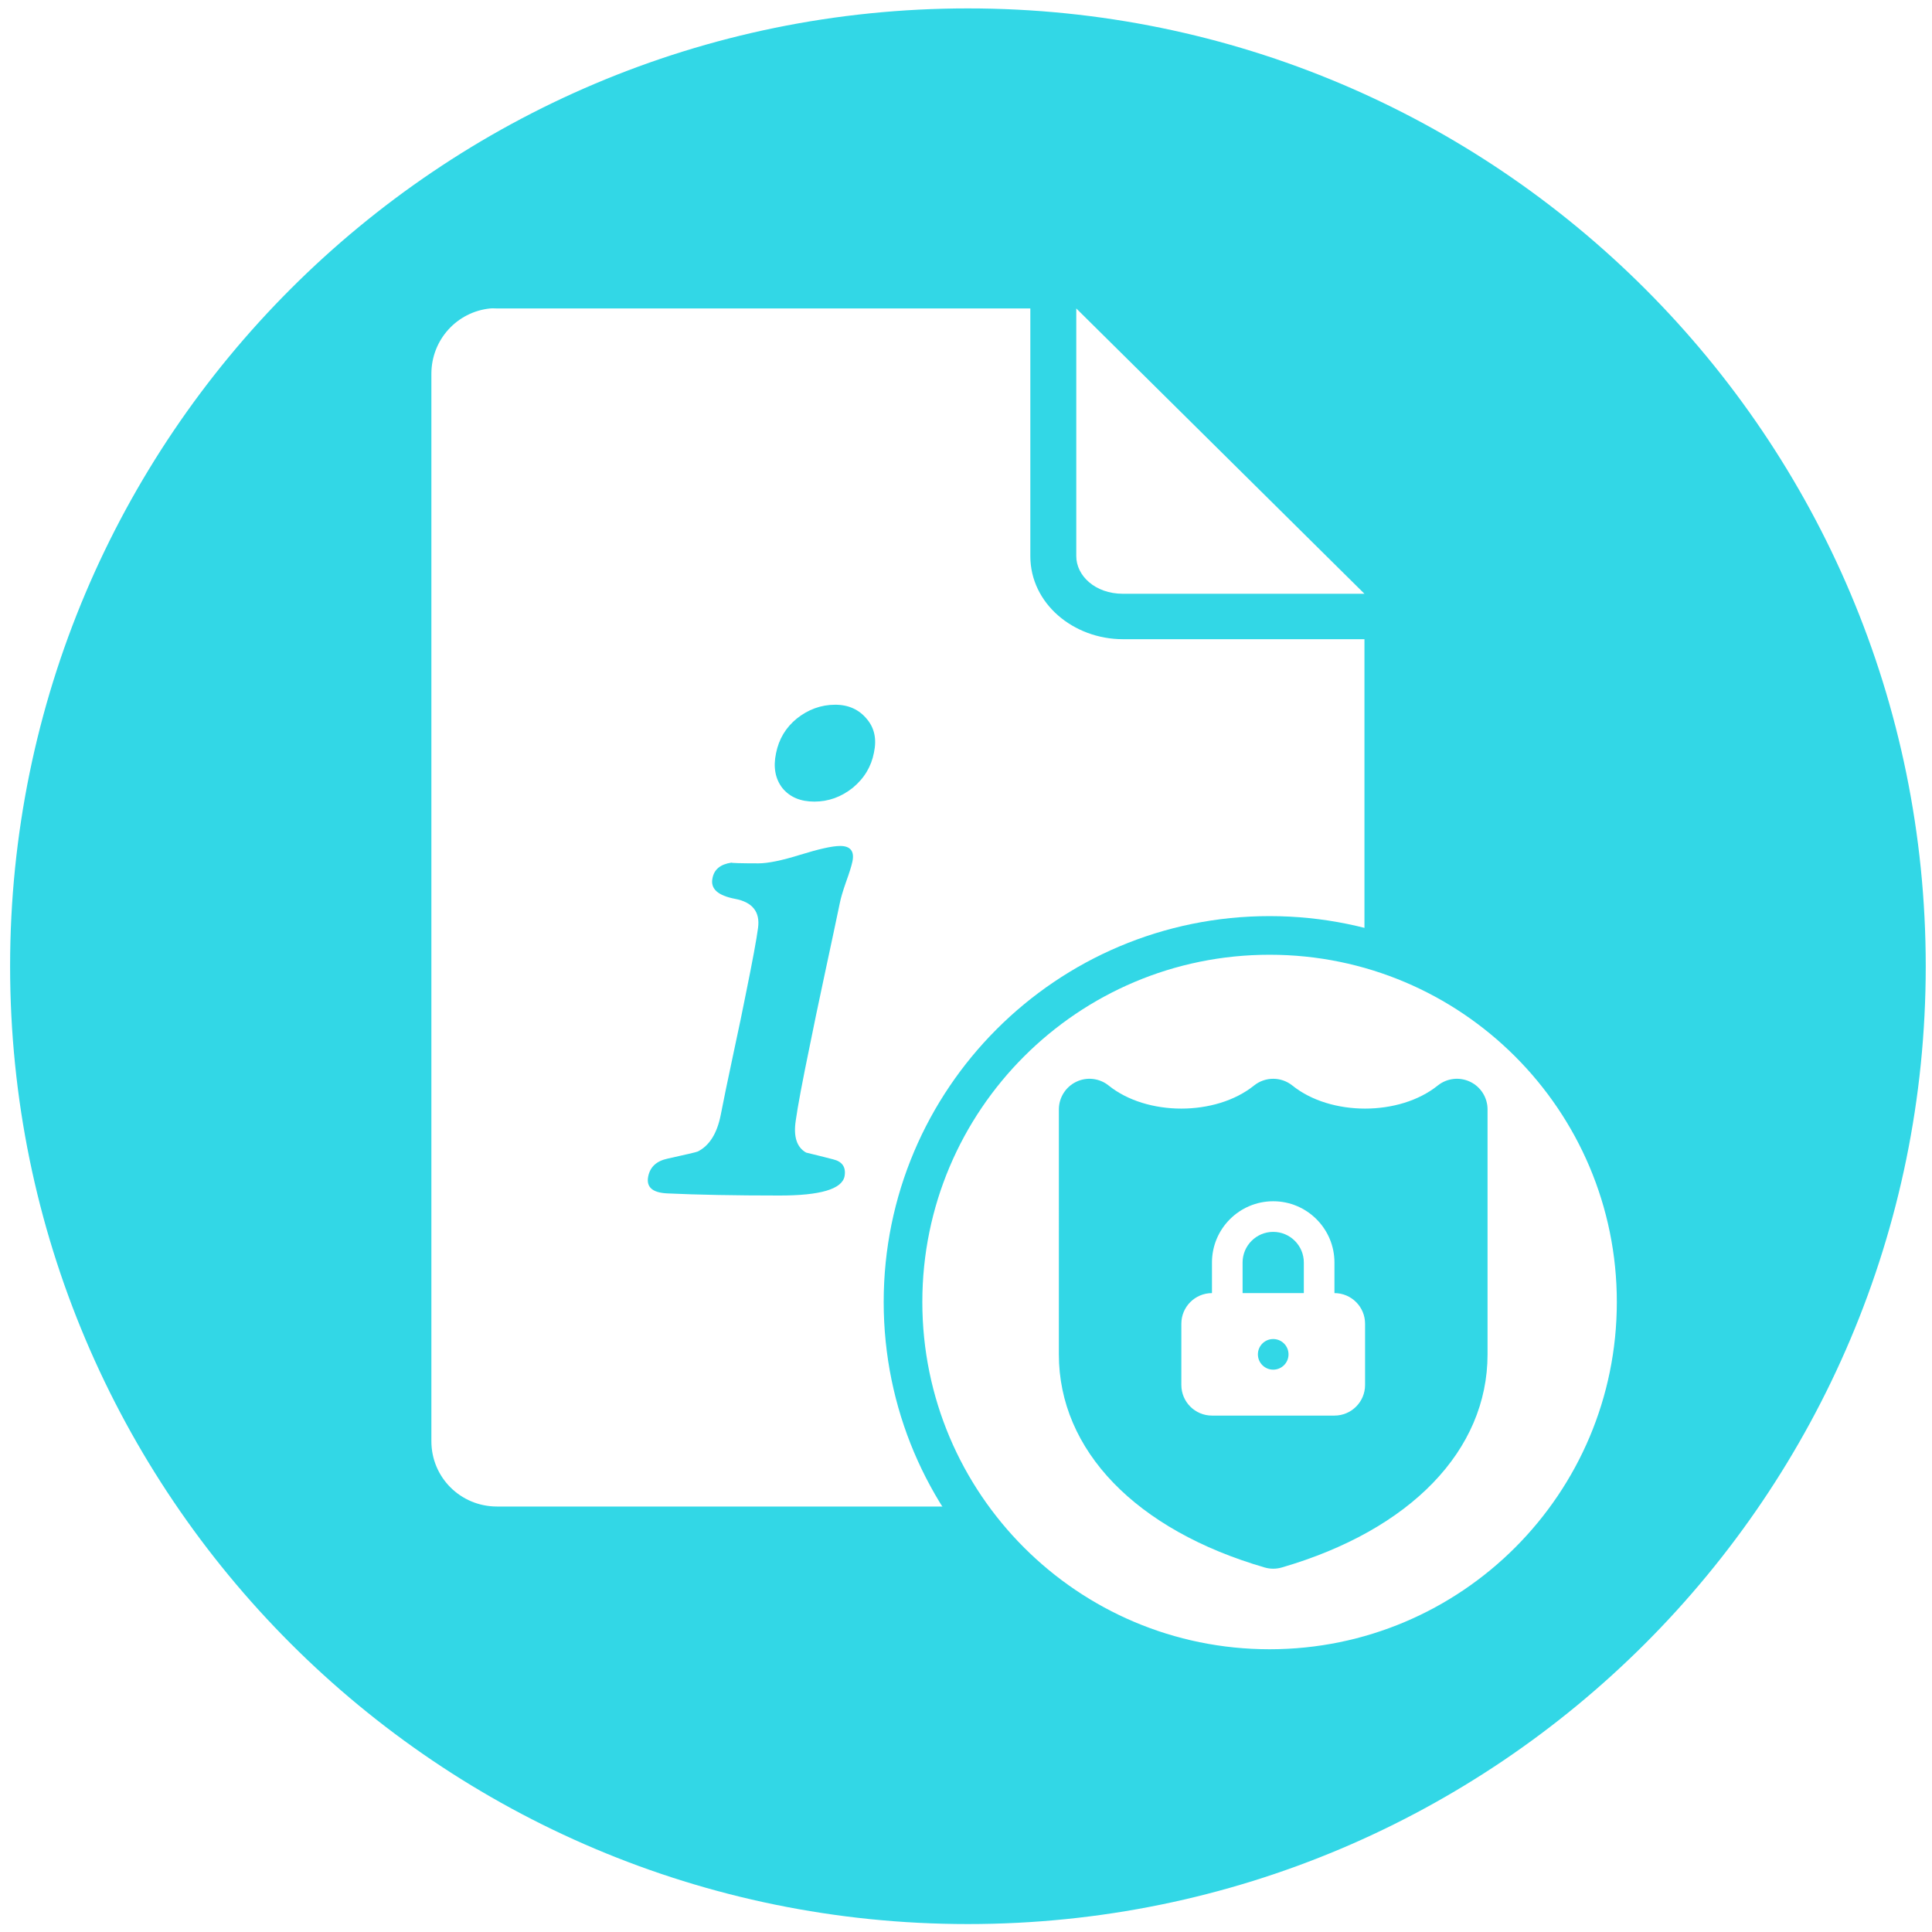
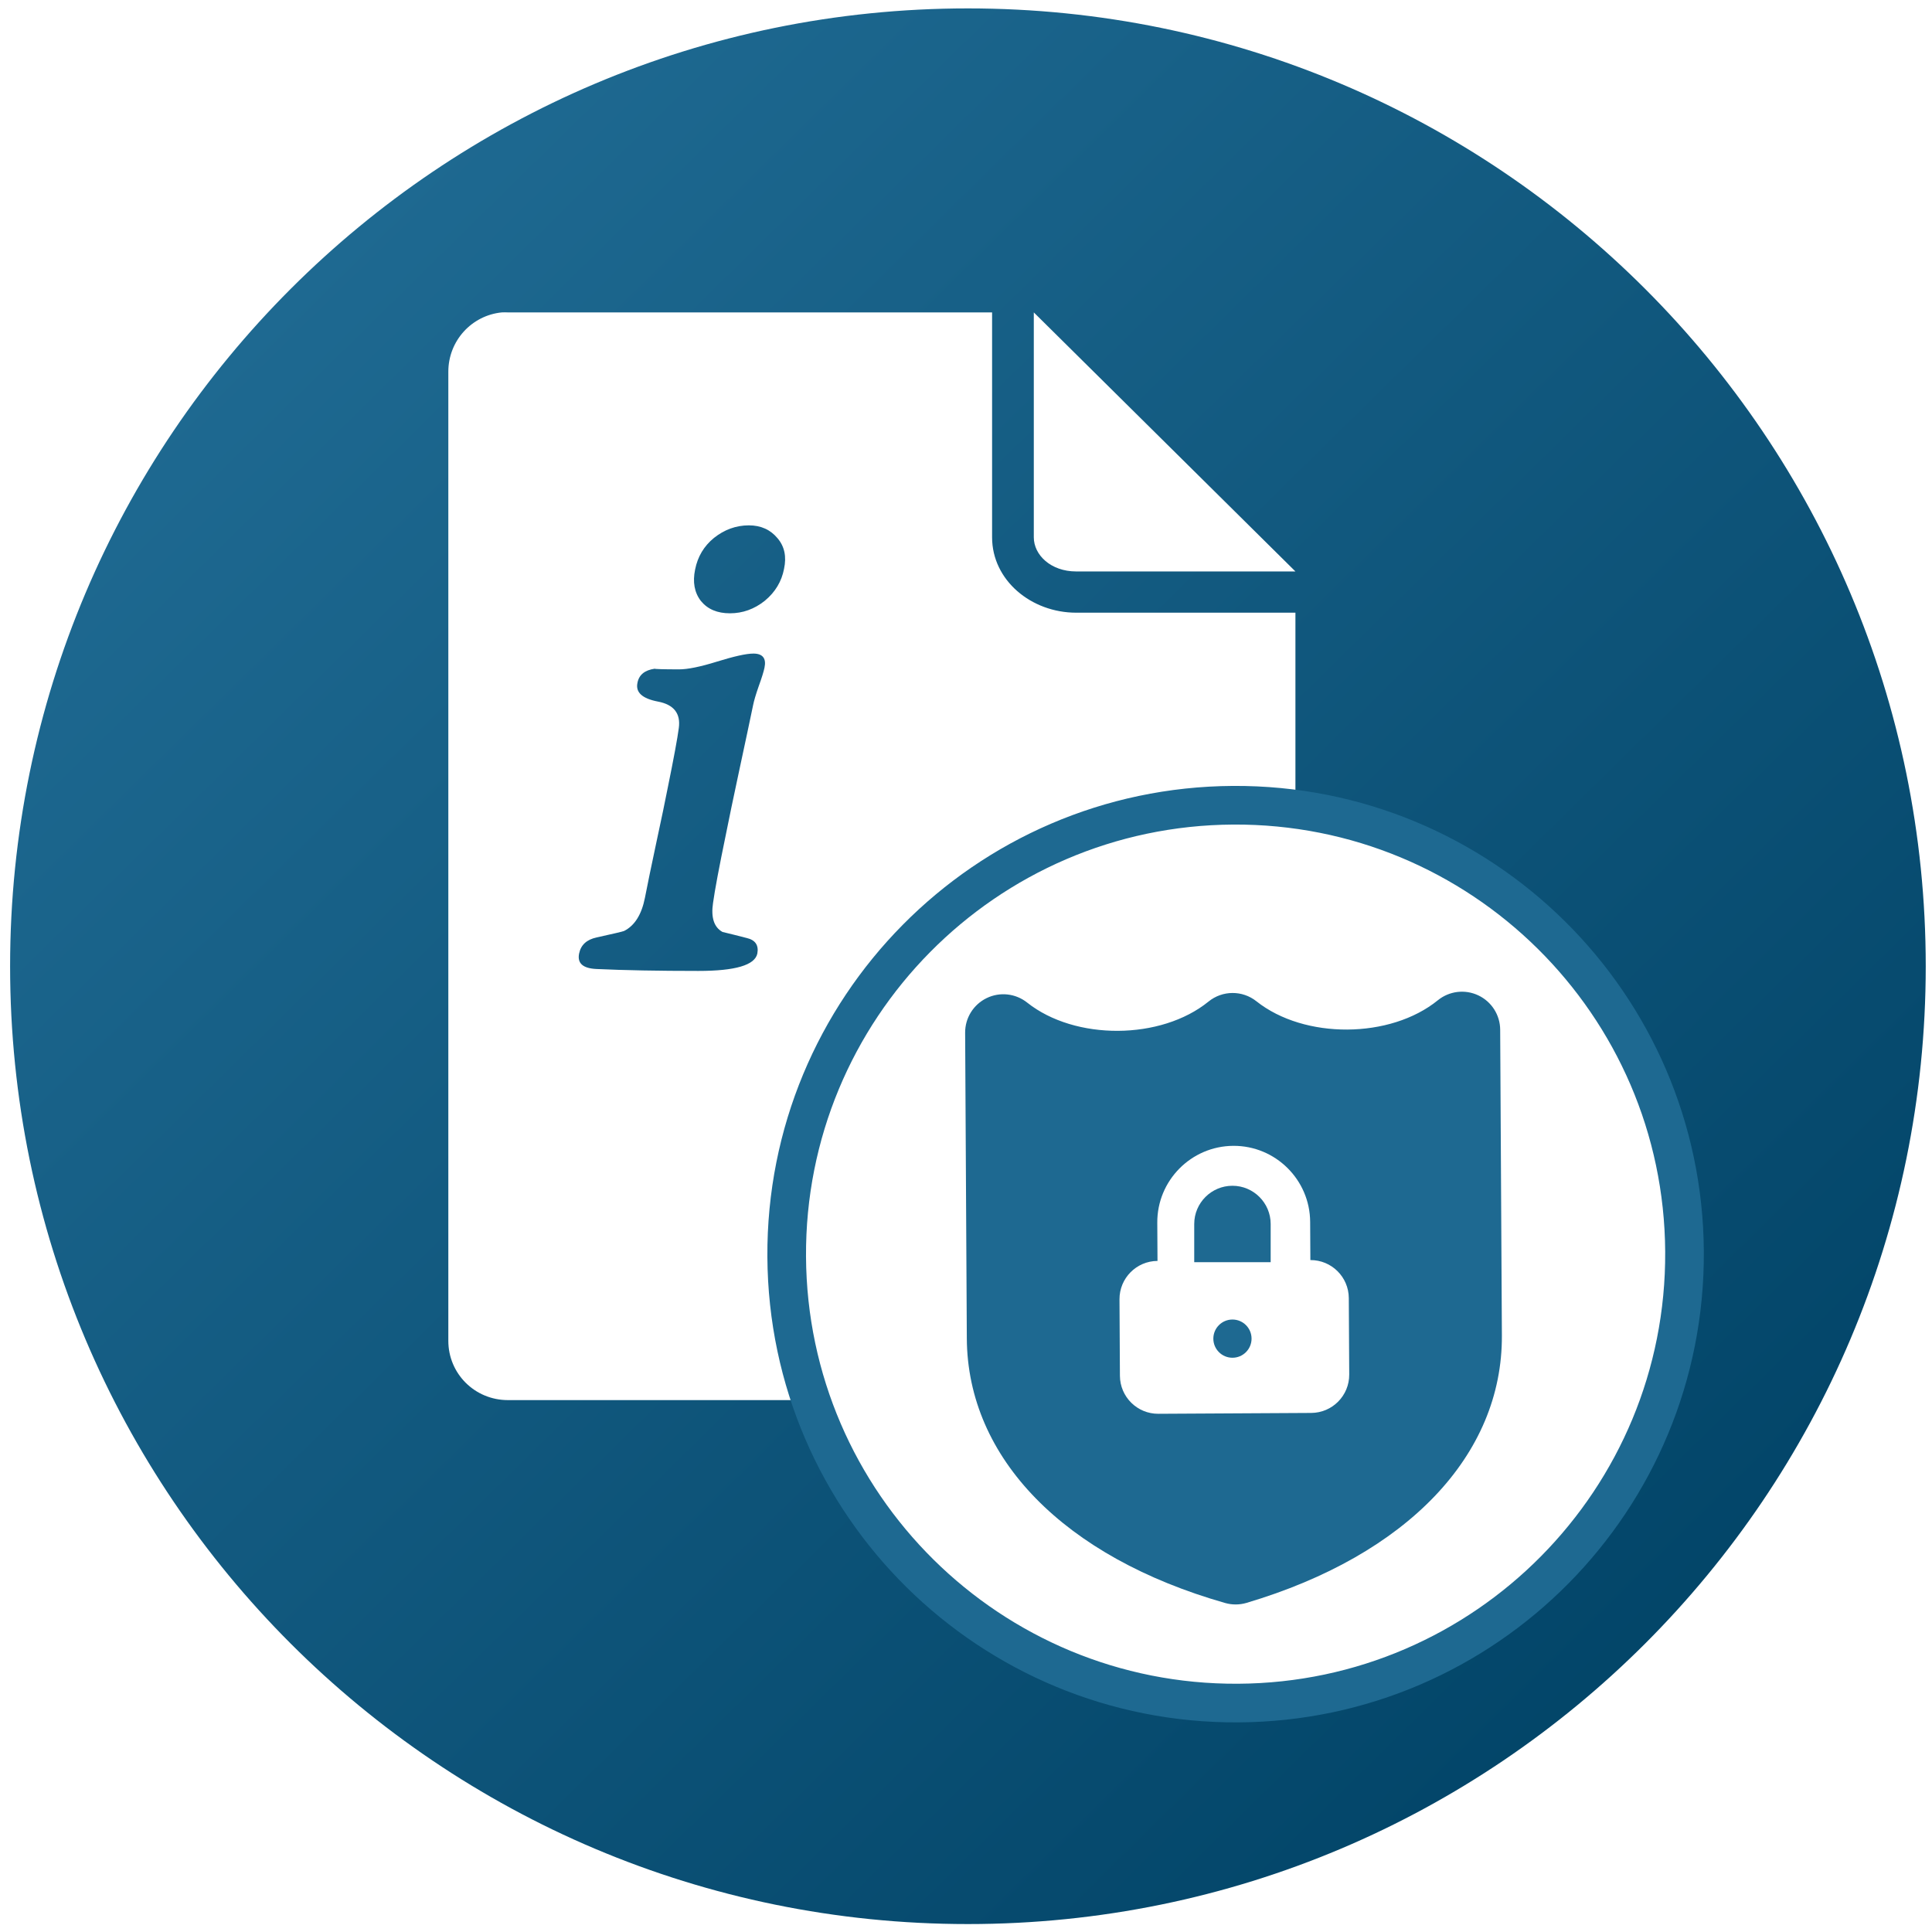
<svg xmlns="http://www.w3.org/2000/svg" viewBox="0 0 500 500">
-   <ellipse style="stroke-width: 0px; stroke: rgb(50, 215, 230); fill: rgb(50, 215, 230);" cx="250.497" cy="250.06" rx="247.883" ry="247.886" />
-   <path d="M 126.875 79.825 C 118.247 80.689 111.642 87.951 111.642 96.724 L 111.642 372.988 C 111.642 382.346 119.175 389.887 128.641 389.887 L 336.123 389.887 C 345.587 389.887 353.12 382.346 353.12 372.988 L 353.12 165.423 L 290.616 165.423 C 277.814 165.423 266.649 156.192 266.649 143.934 L 266.649 79.825 L 128.641 79.825 C 128.049 79.825 127.446 79.769 126.875 79.825 Z M 278.54 79.825 L 278.54 143.934 C 278.54 148.97 283.391 153.668 290.616 153.668 L 353.12 153.668 L 278.54 79.825 Z M 216.152 182.383 C 219.628 182.383 222.333 183.658 224.322 186.056 C 226.312 188.395 226.927 191.273 226.177 194.782 C 225.496 198.35 223.685 201.412 220.702 203.875 C 217.706 206.273 214.364 207.454 210.765 207.454 C 207.155 207.454 204.428 206.305 202.494 203.965 C 200.628 201.565 200.08 198.534 200.83 194.964 C 201.566 191.273 203.344 188.304 206.205 185.964 C 209.134 183.625 212.475 182.383 216.152 182.383 Z M 217.448 218.936 C 220.12 218.936 221.171 220.33 220.601 222.978 C 220.354 224.147 219.807 225.905 218.935 228.304 C 218.12 230.643 217.605 232.4 217.36 233.631 C 216.543 237.693 215.191 243.815 213.459 252.001 C 211.716 260.12 210.452 266.217 209.647 270.275 C 207.658 279.876 206.428 286.454 205.937 290.022 C 205.312 294.145 206.194 296.934 208.63 298.289 C 210.933 298.842 213.224 299.417 215.594 300.031 C 217.952 300.588 219.002 302.042 218.567 304.441 C 217.874 307.764 212.263 309.401 201.746 309.401 C 190.301 309.401 180.588 309.219 172.687 308.85 C 168.82 308.667 167.199 307.211 167.759 304.441 C 168.261 301.979 169.915 300.464 172.776 299.849 C 177.504 298.804 180.141 298.199 180.578 298.012 C 183.628 296.474 185.584 293.289 186.523 288.551 C 187.205 285.046 188.278 279.8 189.765 272.847 C 191.263 265.893 192.336 260.741 193.017 257.235 C 194.761 248.682 195.811 242.984 196.18 240.149 C 196.739 236.03 194.783 233.482 190.233 232.62 C 185.752 231.76 183.819 230.002 184.389 227.292 C 184.813 225.008 186.445 223.656 189.306 223.251 C 189.272 223.346 191.586 223.436 196.269 223.436 C 198.695 223.436 202.316 222.708 207.044 221.232 C 211.838 219.754 215.336 218.936 217.448 218.936 Z" style="fill: rgb(255, 255, 255);" />
-   <ellipse style="fill-rule: evenodd; paint-order: fill; fill: rgb(255, 255, 255); stroke-width: 10px; stroke: rgb(50, 215, 230);" cx="328.566" cy="336.957" rx="94.868" ry="94.869" />
-   <g id="Capa_1" transform="matrix(0.247639, 0, 0, 0.247639, 234.3677, 257.8125)" style="">
+   <defs>
+     <linearGradient gradientUnits="userSpaceOnUse" x1="250.497" y1="2.174" x2="250.497" y2="497.946" id="gradient-0">
+       <stop offset="0" style="stop-color: rgb(19.608% 84.314% 90.196%)" />
+       <stop offset="1" style="stop-color: rgb(0% 49.648% 54.425%)" />
+     </linearGradient>
+     <linearGradient gradientUnits="userSpaceOnUse" x1="250.497" y1="2.174" x2="250.497" y2="497.946" id="gradient-1" spreadMethod="pad" gradientTransform="matrix(0.712837, -0.701337, 0.770763, 0.78342, -100.2766, 244.0521)">
+       <stop offset="0" style="stop-color: rgb(30, 105, 145);" />
+       <stop offset="1" style="stop-color: rgb(0% 25.701% 39.733%)" />
+     </linearGradient>
+   </defs>
+   <ellipse style="stroke-width: 0px; stroke: url(&quot;#gradient-0&quot;); paint-order: fill; fill: url(&quot;#gradient-1&quot;);" cx="250.497" cy="250.06" rx="247.883" ry="247.886" />
+   <path d="M 129.856 80.851 C 122.023 81.635 116.027 88.228 116.027 96.193 L 116.027 347.004 C 116.027 355.5 122.865 362.346 131.46 362.346 L 319.825 362.346 C 328.417 362.346 335.256 355.5 335.256 347.004 L 335.256 158.563 L 278.511 158.563 C 266.888 158.563 256.752 150.182 256.752 139.054 L 256.752 80.851 L 131.46 80.851 C 130.922 80.851 130.375 80.8 129.856 80.851 Z M 267.547 80.851 L 267.547 139.054 C 267.547 143.626 271.951 147.891 278.511 147.891 L 335.256 147.891 L 267.547 80.851 Z M 193.808 135.96 C 196.963 135.96 199.418 137.117 201.224 139.295 C 203.031 141.418 203.59 144.031 202.909 147.217 C 202.29 150.456 200.647 153.235 197.938 155.472 C 195.218 157.649 192.184 158.721 188.917 158.721 C 185.639 158.721 183.164 157.677 181.408 155.553 C 179.713 153.375 179.216 150.623 179.897 147.381 C 180.565 144.031 182.18 141.335 184.777 139.211 C 187.436 137.087 190.469 135.96 193.808 135.96 Z M 194.984 169.145 C 197.41 169.145 198.364 170.41 197.846 172.815 C 197.622 173.876 197.126 175.472 196.334 177.65 C 195.594 179.774 195.126 181.369 194.904 182.486 C 194.162 186.174 192.935 191.732 191.362 199.163 C 189.78 206.534 188.633 212.07 187.901 215.754 C 186.095 224.471 184.979 230.442 184.534 233.682 C 183.966 237.425 184.766 239.957 186.978 241.187 C 189.069 241.689 191.149 242.211 193.3 242.769 C 195.442 243.274 196.394 244.595 196 246.772 C 195.37 249.789 190.276 251.275 180.729 251.275 C 170.338 251.275 161.52 251.11 154.347 250.775 C 150.836 250.609 149.364 249.287 149.873 246.772 C 150.329 244.537 151.831 243.162 154.428 242.603 C 158.72 241.654 161.114 241.105 161.511 240.935 C 164.279 239.54 166.056 236.648 166.908 232.346 C 167.528 229.165 168.501 224.401 169.851 218.089 C 171.212 211.776 172.185 207.099 172.804 203.915 C 174.388 196.151 175.34 190.977 175.676 188.404 C 176.183 184.664 174.408 182.351 170.276 181.568 C 166.208 180.787 164.453 179.191 164.971 176.731 C 165.356 174.658 166.837 173.431 169.435 173.063 C 169.404 173.148 171.504 173.23 175.757 173.23 C 177.959 173.23 181.246 172.57 185.539 171.229 C 189.891 169.888 193.067 169.145 194.984 169.145 Z" style="fill: rgb(255, 255, 255);" />
+   <ellipse style="fill-rule: evenodd; paint-order: fill; fill: rgb(255, 255, 255); stroke-width: 10px; transform-origin: 328.566px 336.957px; stroke: rgb(30, 105, 145);" cx="328.566" cy="336.957" rx="116.179" ry="116.18" transform="matrix(0.999984, -0.005572, 0.005572, 0.999984, -10.66555, -10.54759)" />
+   <g id="Capa_1" transform="matrix(0.30909, 0, 0, 0.30909, 200.2107, 230.7442)" style="">
    <g transform="matrix(1, 0, 0, 1, 128.1755, 86.31013)">
-       <path d="M256.004,159.996c-17.641,0-32,14.359-32,32v32h64v-32C288.004,174.355,273.645,159.996,256.004,159.996z" style="fill: rgb(50, 215, 230);" />
-       <path d="M461.832,3.145c-11.111-5.328-24.266-3.797-33.893,3.922c-39.982,32.141-111.951,32.125-151.873,0.016 c-11.719-9.438-28.406-9.422-40.125-0.016C195.975,39.207,123.975,39.191,84.068,7.082c-9.611-7.734-22.81-9.266-33.877-3.938 C39.086,8.457,32.008,19.691,32.008,32.004l-0.016,256c0,100.297,80.406,183.555,215.074,222.727 c2.922,0.844,5.922,1.266,8.939,1.266c3.014,0,6.016-0.422,8.938-1.266c134.67-39.172,215.061-122.414,215.061-222.727v-256 C480.004,19.691,472.941,8.457,461.832,3.145z M352.004,319.996c0,17.68-14.326,32-32,32h-128c-17.674,0-32-14.32-32-32v-64 c0-17.672,14.326-32,32-32v-32c0-35.281,28.703-64,64-64c35.297,0,64,28.719,64,64v32c17.674,0,32,14.328,32,32V319.996z" style="stroke-width: 18.508px; fill: rgb(50, 215, 230);" />
-       <path d="M256.004,271.996c-8.836,0-16,7.164-16,16c0,8.844,7.164,16,16,16c8.836,0,16-7.156,16-16 C272.004,279.16,264.84,271.996,256.004,271.996z" style="fill: rgb(50, 215, 230);" />
+       <path d="M256.004,159.996c-17.641,0-32,14.359-32,32v32h64v-32C288.004,174.355,273.645,159.996,256.004,159.996z" style="fill: rgb(30, 105, 145);" />
+       <path d="M 461.832 3.145 C 450.721 -2.183 437.566 -0.652 427.939 7.067 C 387.957 39.208 315.988 39.192 276.066 7.083 C 264.347 -2.355 247.66 -2.339 235.941 7.067 C 195.975 39.207 123.975 39.191 84.068 7.082 C 74.457 -0.652 61.258 -2.184 50.191 3.144 C 39.086 8.457 32.008 19.691 32.008 32.004 L 31.992 288.004 C 31.992 388.301 112.398 471.559 247.066 510.731 C 249.988 511.575 252.988 511.997 256.005 511.997 C 259.019 511.997 262.021 511.575 264.943 510.731 C 399.613 471.559 480.004 388.317 480.004 288.004 L 480.004 32.004 C 480.004 19.691 472.941 8.457 461.832 3.145 Z M 352.004 319.996 C 352.004 337.676 337.678 351.996 320.004 351.996 L 192.004 351.996 C 174.33 351.996 160.004 337.676 160.004 319.996 L 160.004 255.996 C 160.004 238.324 174.33 223.996 192.004 223.996 L 192.004 191.996 C 192.004 156.715 220.707 127.996 256.004 127.996 C 291.301 127.996 320.004 156.715 320.004 191.996 L 320.004 223.996 C 337.678 223.996 352.004 238.324 352.004 255.996 L 352.004 319.996 Z" style="stroke-width: 18.508px; transform-origin: 252.21px 233.286px; fill: rgb(30, 105, 145);" transform="matrix(0.999984, -0.005572, 0.005572, 0.999984, 0, 0)" />
+       <path d="M256.004,271.996c-8.836,0-16,7.164-16,16c0,8.844,7.164,16,16,16c8.836,0,16-7.156,16-16 C272.004,279.16,264.84,271.996,256.004,271.996z" style="fill: rgb(30, 105, 145);" />
    </g>
  </g>
</svg>
